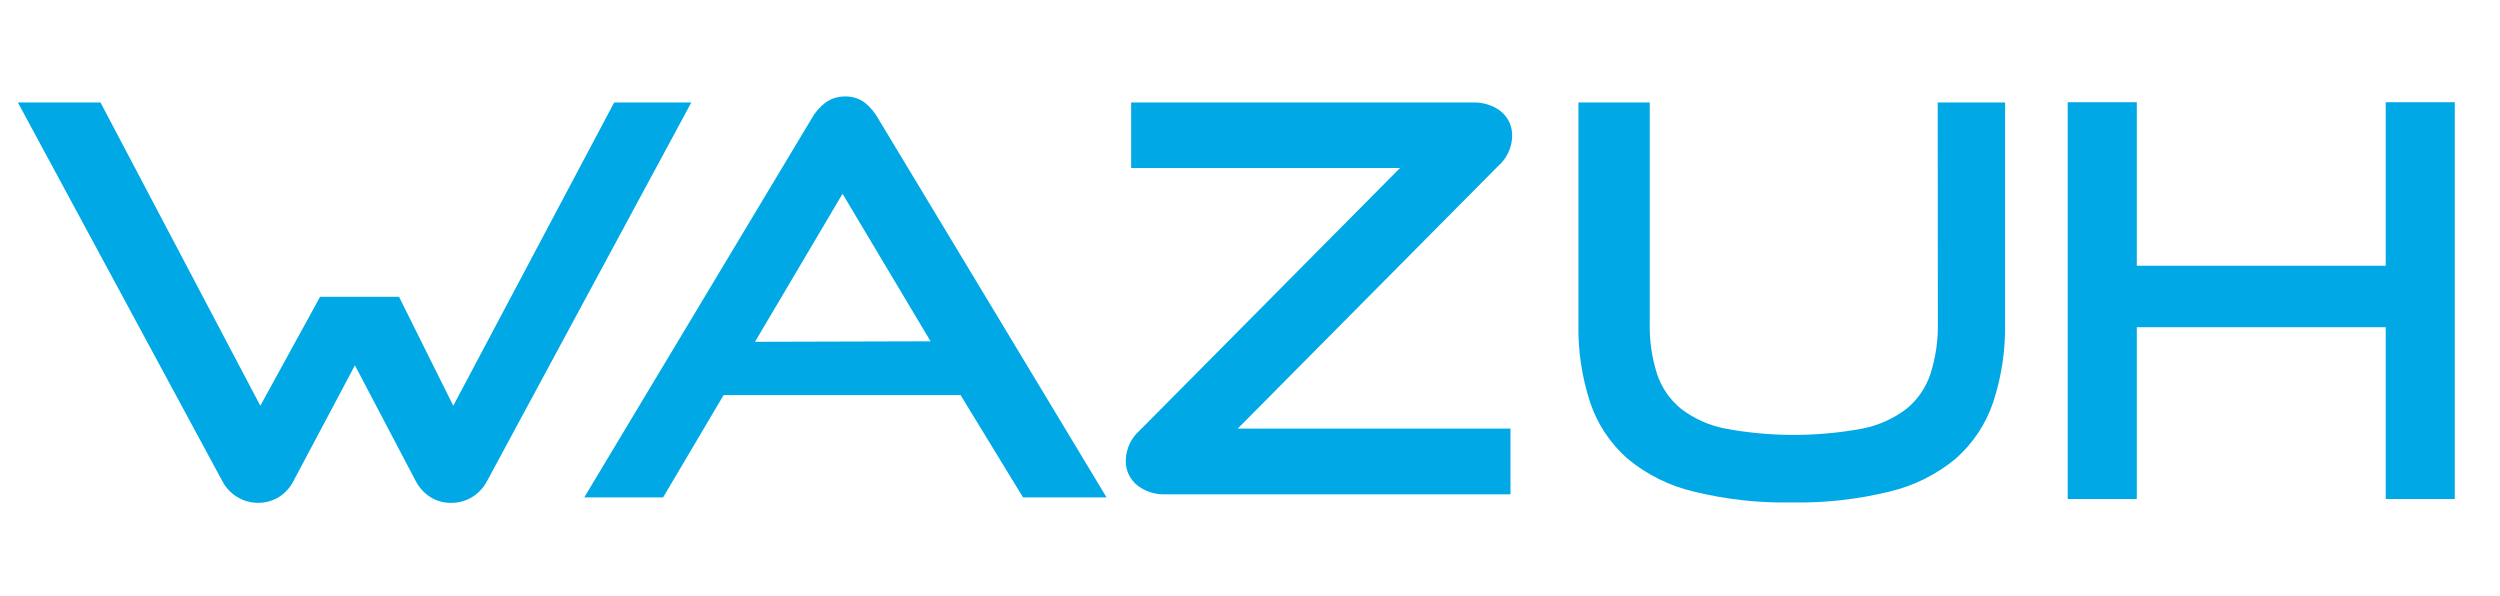
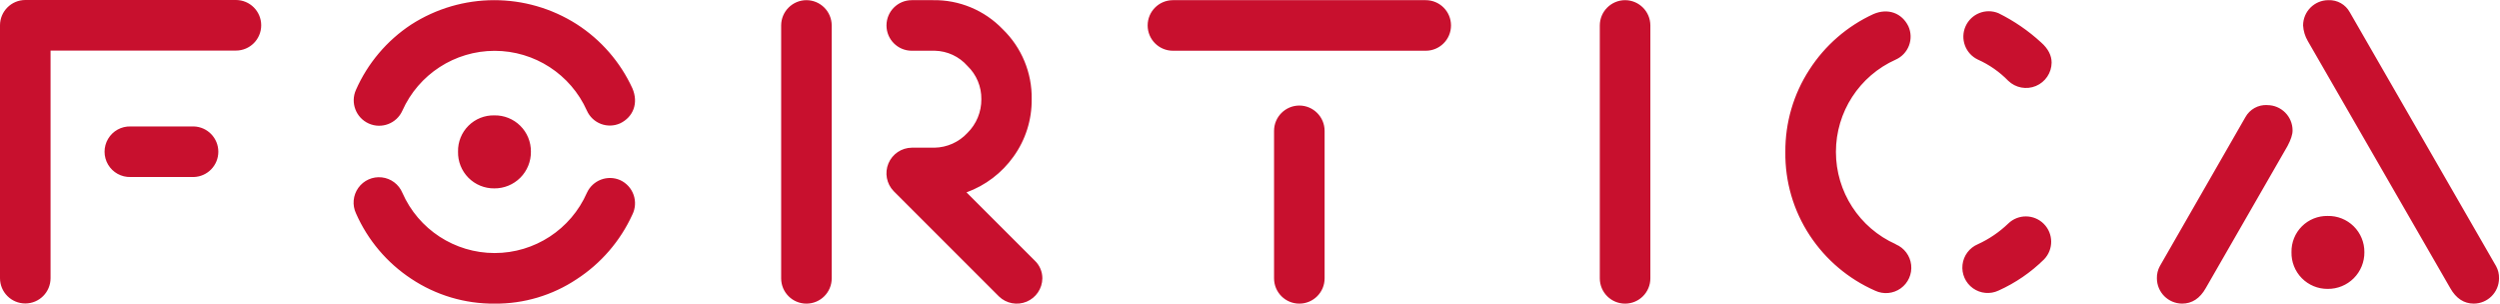
- <svg xmlns="http://www.w3.org/2000/svg" width="305" height="72.67">
+ <svg xmlns="http://www.w3.org/2000/svg" viewBox="0 0 1061.66 128.94">
  <defs>
-     <style>.a{fill:#00a9e5;}</style>
+     <style>.cls-1{fill:#c8102e;}</style>
  </defs>
-   <g>
-     <rect fill="none" id="canvas_background" height="74.67" width="307" y="-1" x="-1" />
-   </g>
-   <g>
-     <path fill="#C97A86" id="svg_1" d="m74.93,12.5l-19.63,37l-6.62,-13.29l-9.63,0l-7.29,13.29l-19.5,-37l-10.08,0l24.94,46.19a4.92,4.92 0 0 0 6.83,2a5,5 0 0 0 1.85,-2l7.5,-14.12l7.42,14.12a5.13,5.13 0 0 0 1.86,2a4.68,4.68 0 0 0 2.46,0.66a4.83,4.83 0 0 0 2.48,-0.66a5,5 0 0 0 1.9,-2l24.92,-46.19" class="a" />
-     <path id="svg_2" d="m105.47,12.5a3.83,3.83 0 0 0 -2.36,-0.73a4,4 0 0 0 -2.38,0.73a6.25,6.25 0 0 0 -1.73,2l-27.72,46.18l9.62,0l7.38,-12.48l28.91,0l7.62,12.48l10.19,0l-27.84,-46.18a6.57,6.57 0 0 0 -1.69,-2zm-13.36,29.2l10.68,-18.06l10.74,18l-21.42,0.06z" class="a" />
-     <path id="svg_3" d="m184.48,16.73a3.76,3.76 0 0 0 -1.48,-3.23a5.37,5.37 0 0 0 -3.26,-1l-41.74,0l0,8l32.8,0l-31.74,32a5,5 0 0 0 -1.71,3.54a3.77,3.77 0 0 0 1.42,3.19a5.28,5.28 0 0 0 3.31,1.08l42.2,0l0,-8.02l-33.28,0l31.74,-32a5,5 0 0 0 1.74,-3.56z" class="a" />
-     <path id="svg_4" d="m236.42,39.39a19.11,19.11 0 0 1 -0.91,6.24a9.25,9.25 0 0 1 -2.91,4.24a13,13 0 0 1 -5.4,2.42a45.77,45.77 0 0 1 -16.72,0a13,13 0 0 1 -5.4,-2.42a9.27,9.27 0 0 1 -2.92,-4.24a19.15,19.15 0 0 1 -0.89,-6.24l0,-26.89l-8.7,0l0,26.89a29,29 0 0 0 1.43,9.71a15.92,15.92 0 0 0 4.57,6.87a19.74,19.74 0 0 0 8.06,4a46.12,46.12 0 0 0 11.9,1.33a46.56,46.56 0 0 0 12,-1.33a19.82,19.82 0 0 0 8.05,-4a16,16 0 0 0 4.58,-6.87a29.26,29.26 0 0 0 1.46,-9.71l0,-26.89l-8.22,0l0.02,26.89z" class="a" />
-     <polygon id="svg_5" points="291.06,12.47 291.06,32.42 260.69,32.42 260.69,12.47 252.26,12.47 252.26,60.88 260.69,60.88 260.69,39.92 291.06,39.92 291.06,60.88 299.48,60.88 299.48,12.47 291.06,12.47 " class="a" />
+   <g id="Calque_2" data-name="Calque 2">
+     <g id="Layer_2" data-name="Layer 2">
+       <path class="cls-1" d="M82.34,53.7H55.49a10.74,10.74,0,1,0,0,21.47H82.34a10.74,10.74,0,0,0,0-21.47ZM100.23,0H10.74A10.77,10.77,0,0,0,0,10.74V118.13a10.74,10.74,0,1,0,21.48,0V21.48h78.75a10.74,10.74,0,0,0,0-21.48ZM225.55,64.4A15.25,15.25,0,0,0,210,49,15.07,15.07,0,0,0,194.59,64.4,15.24,15.24,0,0,0,210,80,15.42,15.42,0,0,0,225.55,64.4Zm37.93,12.1a10.78,10.78,0,0,0-14.14,5.37,42.82,42.82,0,0,1-78.4,0,10.78,10.78,0,1,0-19.69,8.77,64.26,64.26,0,0,0,23.45,27.74,62.93,62.93,0,0,0,35.44,10.56A61.88,61.88,0,0,0,245,118.56a64.77,64.77,0,0,0,23.63-27.38A10.81,10.81,0,0,0,263.48,76.5ZM245,10.27a65.25,65.25,0,0,0-70.34.18,64.26,64.26,0,0,0-23.45,27.74A10.78,10.78,0,1,0,170.94,47a42.94,42.94,0,0,1,78.4,0,10.67,10.67,0,0,0,14.14,5.37c5.54-2.68,7.87-8.59,5.19-14.85A64.27,64.27,0,0,0,245,10.27ZM342.6.07a10.77,10.77,0,0,0-10.74,10.74V118.2a10.74,10.74,0,1,0,21.48,0V10.81A10.77,10.77,0,0,0,342.6.07Zm68,81.62a42.25,42.25,0,0,0,20-15.22,41,41,0,0,0,7.7-24.34A40.42,40.42,0,0,0,426,12.42,40.14,40.14,0,0,0,396.3.07h-8.95a10.74,10.74,0,0,0,0,21.48h9.84A19,19,0,0,1,411,28a19.19,19.19,0,0,1,5.91,14.14A19.89,19.89,0,0,1,411,56.45a19.53,19.53,0,0,1-14,6.27h-9.66a10.88,10.88,0,0,0-7.7,18.43L424.4,125.9a10.88,10.88,0,0,0,18.43-7.7,10.31,10.31,0,0,0-3.22-7.52ZM552,44.82a10.77,10.77,0,0,0-10.74,10.74V118.2a10.74,10.74,0,0,0,21.48,0V55.56A10.77,10.77,0,0,0,552,44.82ZM605.7.07H498.3a10.74,10.74,0,0,0,0,21.48H605.7a10.74,10.74,0,1,0,0-21.48Zm84.69,0a10.77,10.77,0,0,0-10.74,10.74V118.2a10.74,10.74,0,0,0,21.48,0V10.81A10.77,10.77,0,0,0,690.39.07ZM853.17,94.93a46.5,46.5,0,0,1-12.89,8.77,10.78,10.78,0,1,0,8.77,19.69,66.21,66.21,0,0,0,19.33-13.24,10.76,10.76,0,0,0-15.21-15.22Zm-47.79,8.77a42.93,42.93,0,0,1,0-78.39,10.68,10.68,0,0,0,5.37-14.14c-2.69-5.55-8.6-7.88-14.86-5.19A64.24,64.24,0,0,0,768.68,29.6a63.18,63.18,0,0,0-10.2,34.91A62.82,62.82,0,0,0,768.86,100a64.21,64.21,0,0,0,27.75,23.44,10.78,10.78,0,1,0,8.77-19.69ZM849.05,5.62a10.78,10.78,0,0,0-8.77,19.69,41.87,41.87,0,0,1,12.89,9,10.88,10.88,0,0,0,18.43-7.7c0-3-1.43-5.91-4.47-8.59A77.37,77.37,0,0,0,849.05,5.62Zm114.17,39a10,10,0,0,0-9.32,5.17L917.58,113a10.21,10.21,0,0,0-1.26,5.19,10.77,10.77,0,0,0,10.73,10.74c4.13,0,7.54-2.14,10.05-6.61l11.65-20.24,12.36-21.47L971.82,62c1.42-2.69,2.14-4.82,2.14-6.61A10.75,10.75,0,0,0,963.22,44.64ZM1060.41,113,998.29,5.24A9.88,9.88,0,0,0,989.17.07a10.76,10.76,0,0,0-10.74,10.74,14.67,14.67,0,0,0,2,6.61l60.5,104.9c2.51,4.47,5.92,6.61,10,6.61a10.76,10.76,0,0,0,10.74-10.74A10.1,10.1,0,0,0,1060.41,113ZM988.88,91.71a15.08,15.08,0,0,0-15.38,15.38,15.25,15.25,0,0,0,15.38,15.59,15.43,15.43,0,0,0,15.59-15.59A15.25,15.25,0,0,0,988.88,91.71Z" />
+     </g>
  </g>
</svg>
